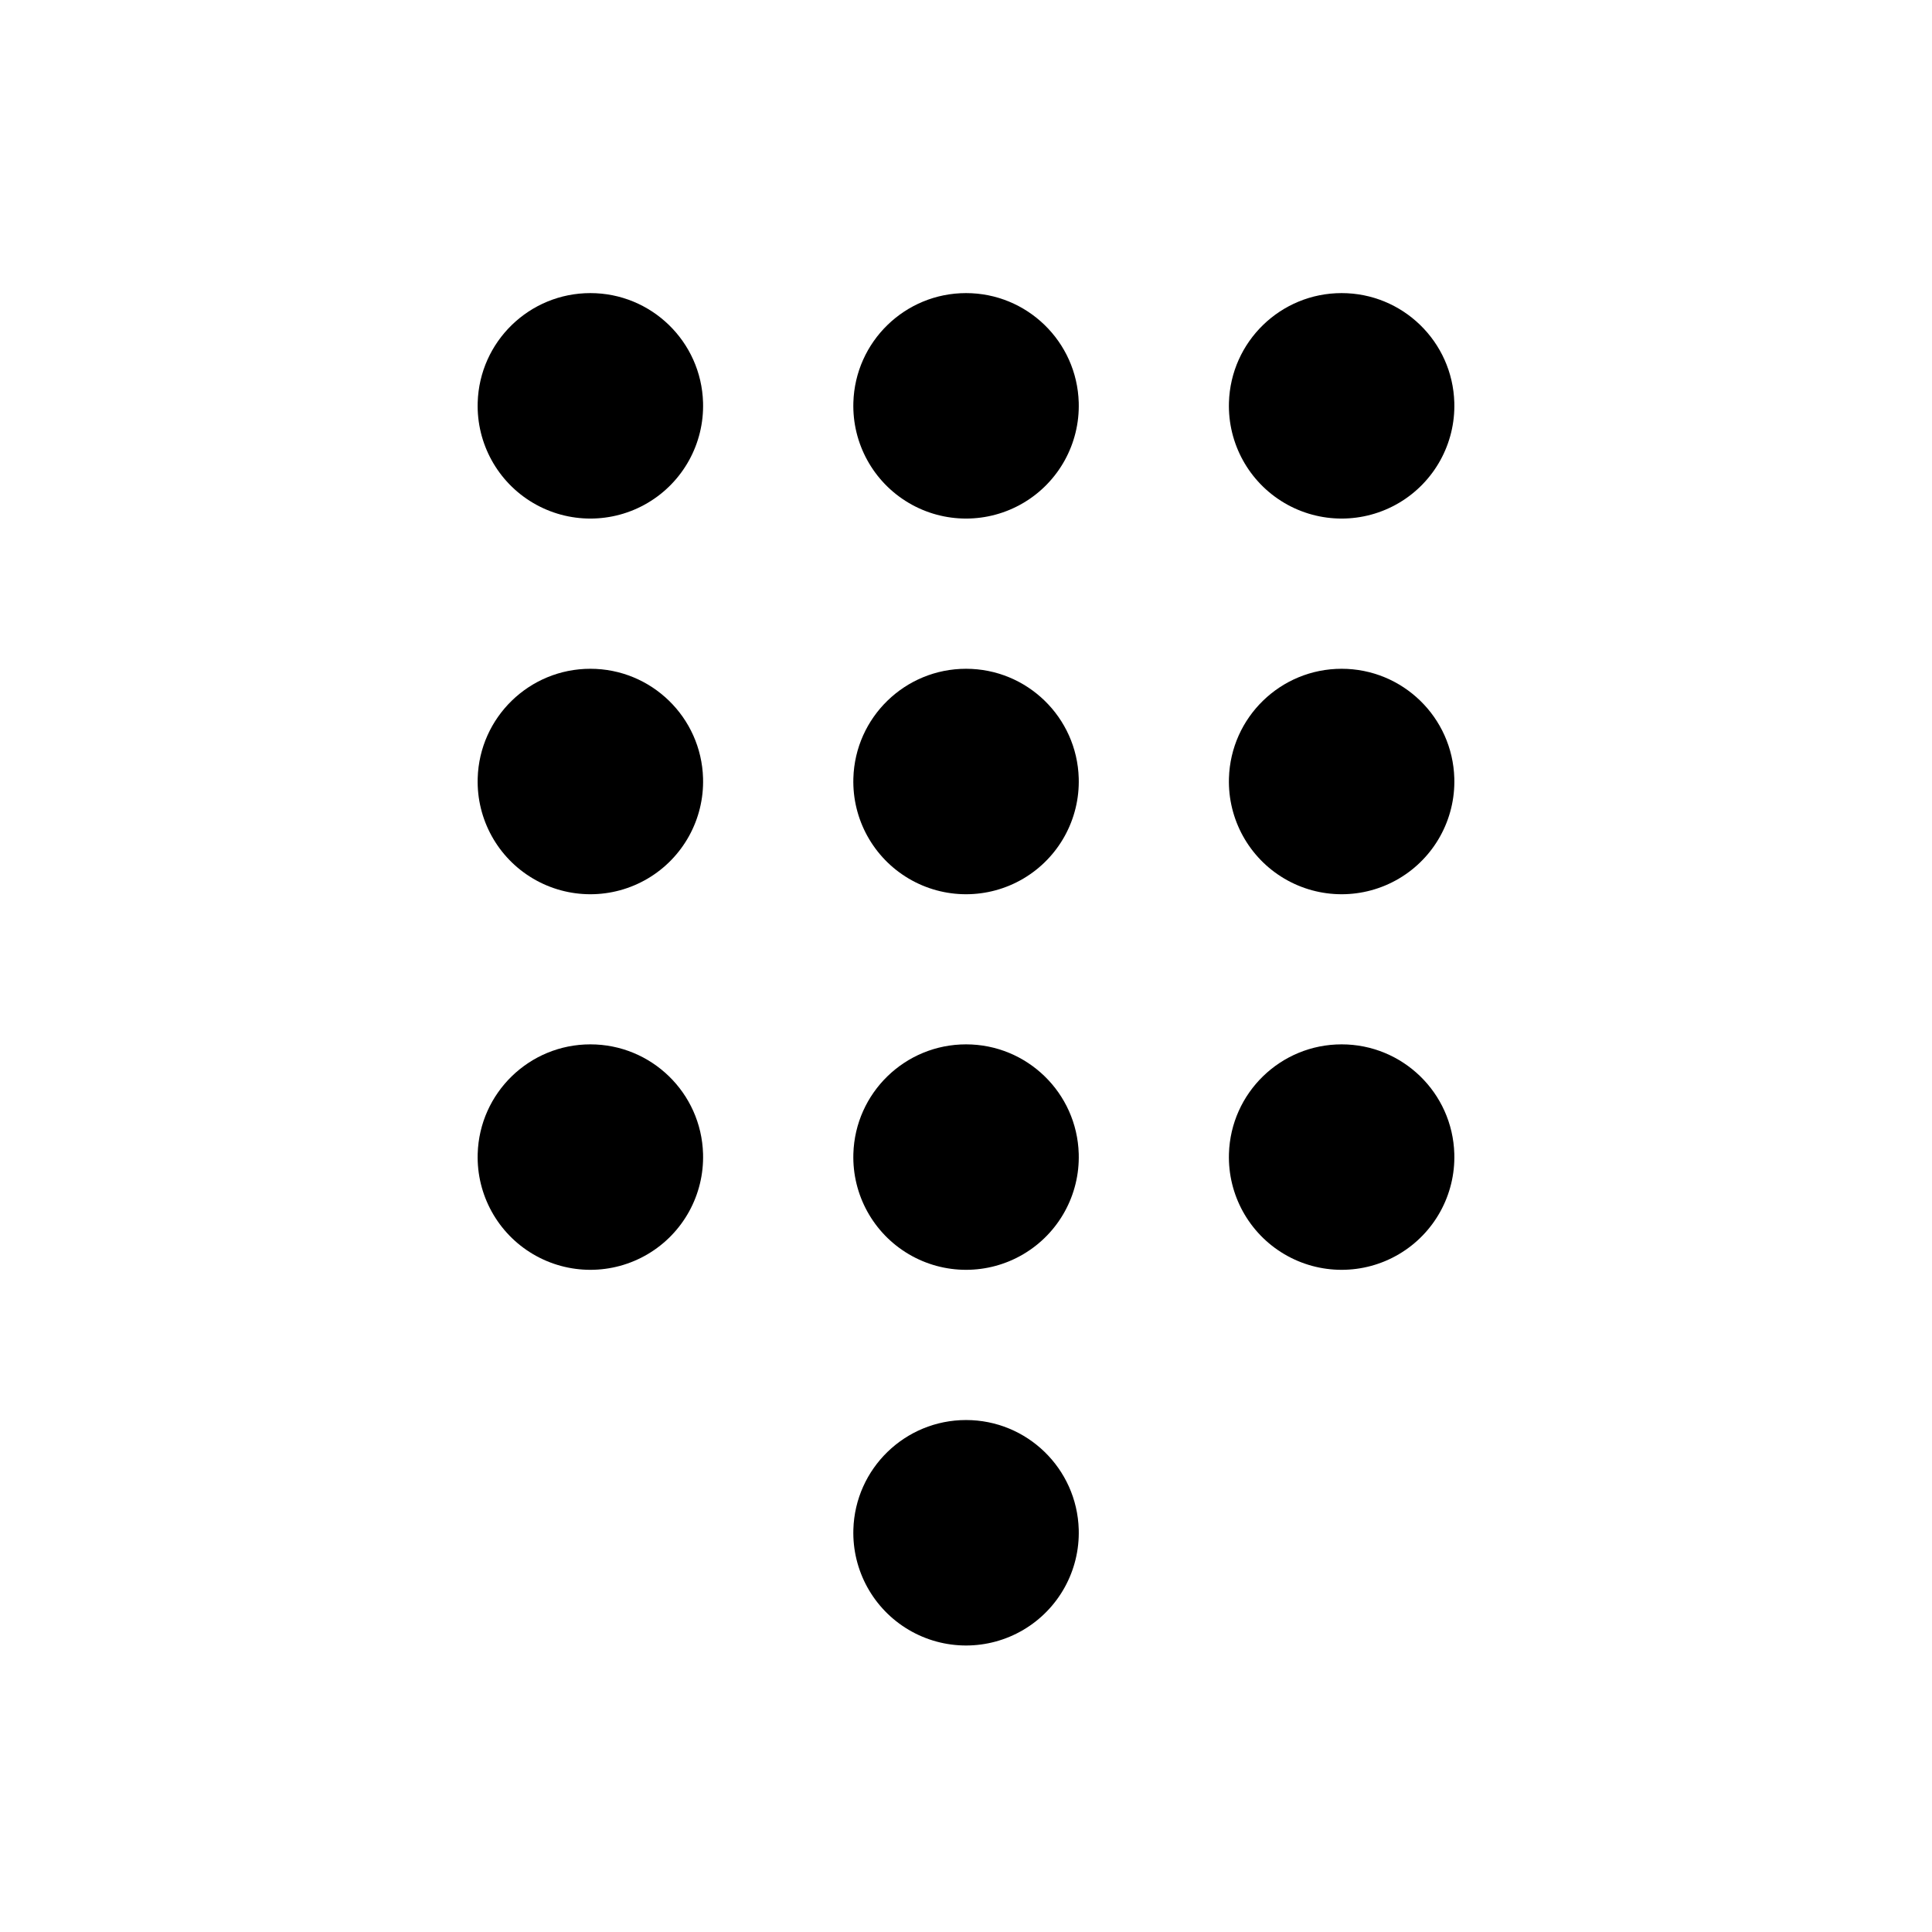
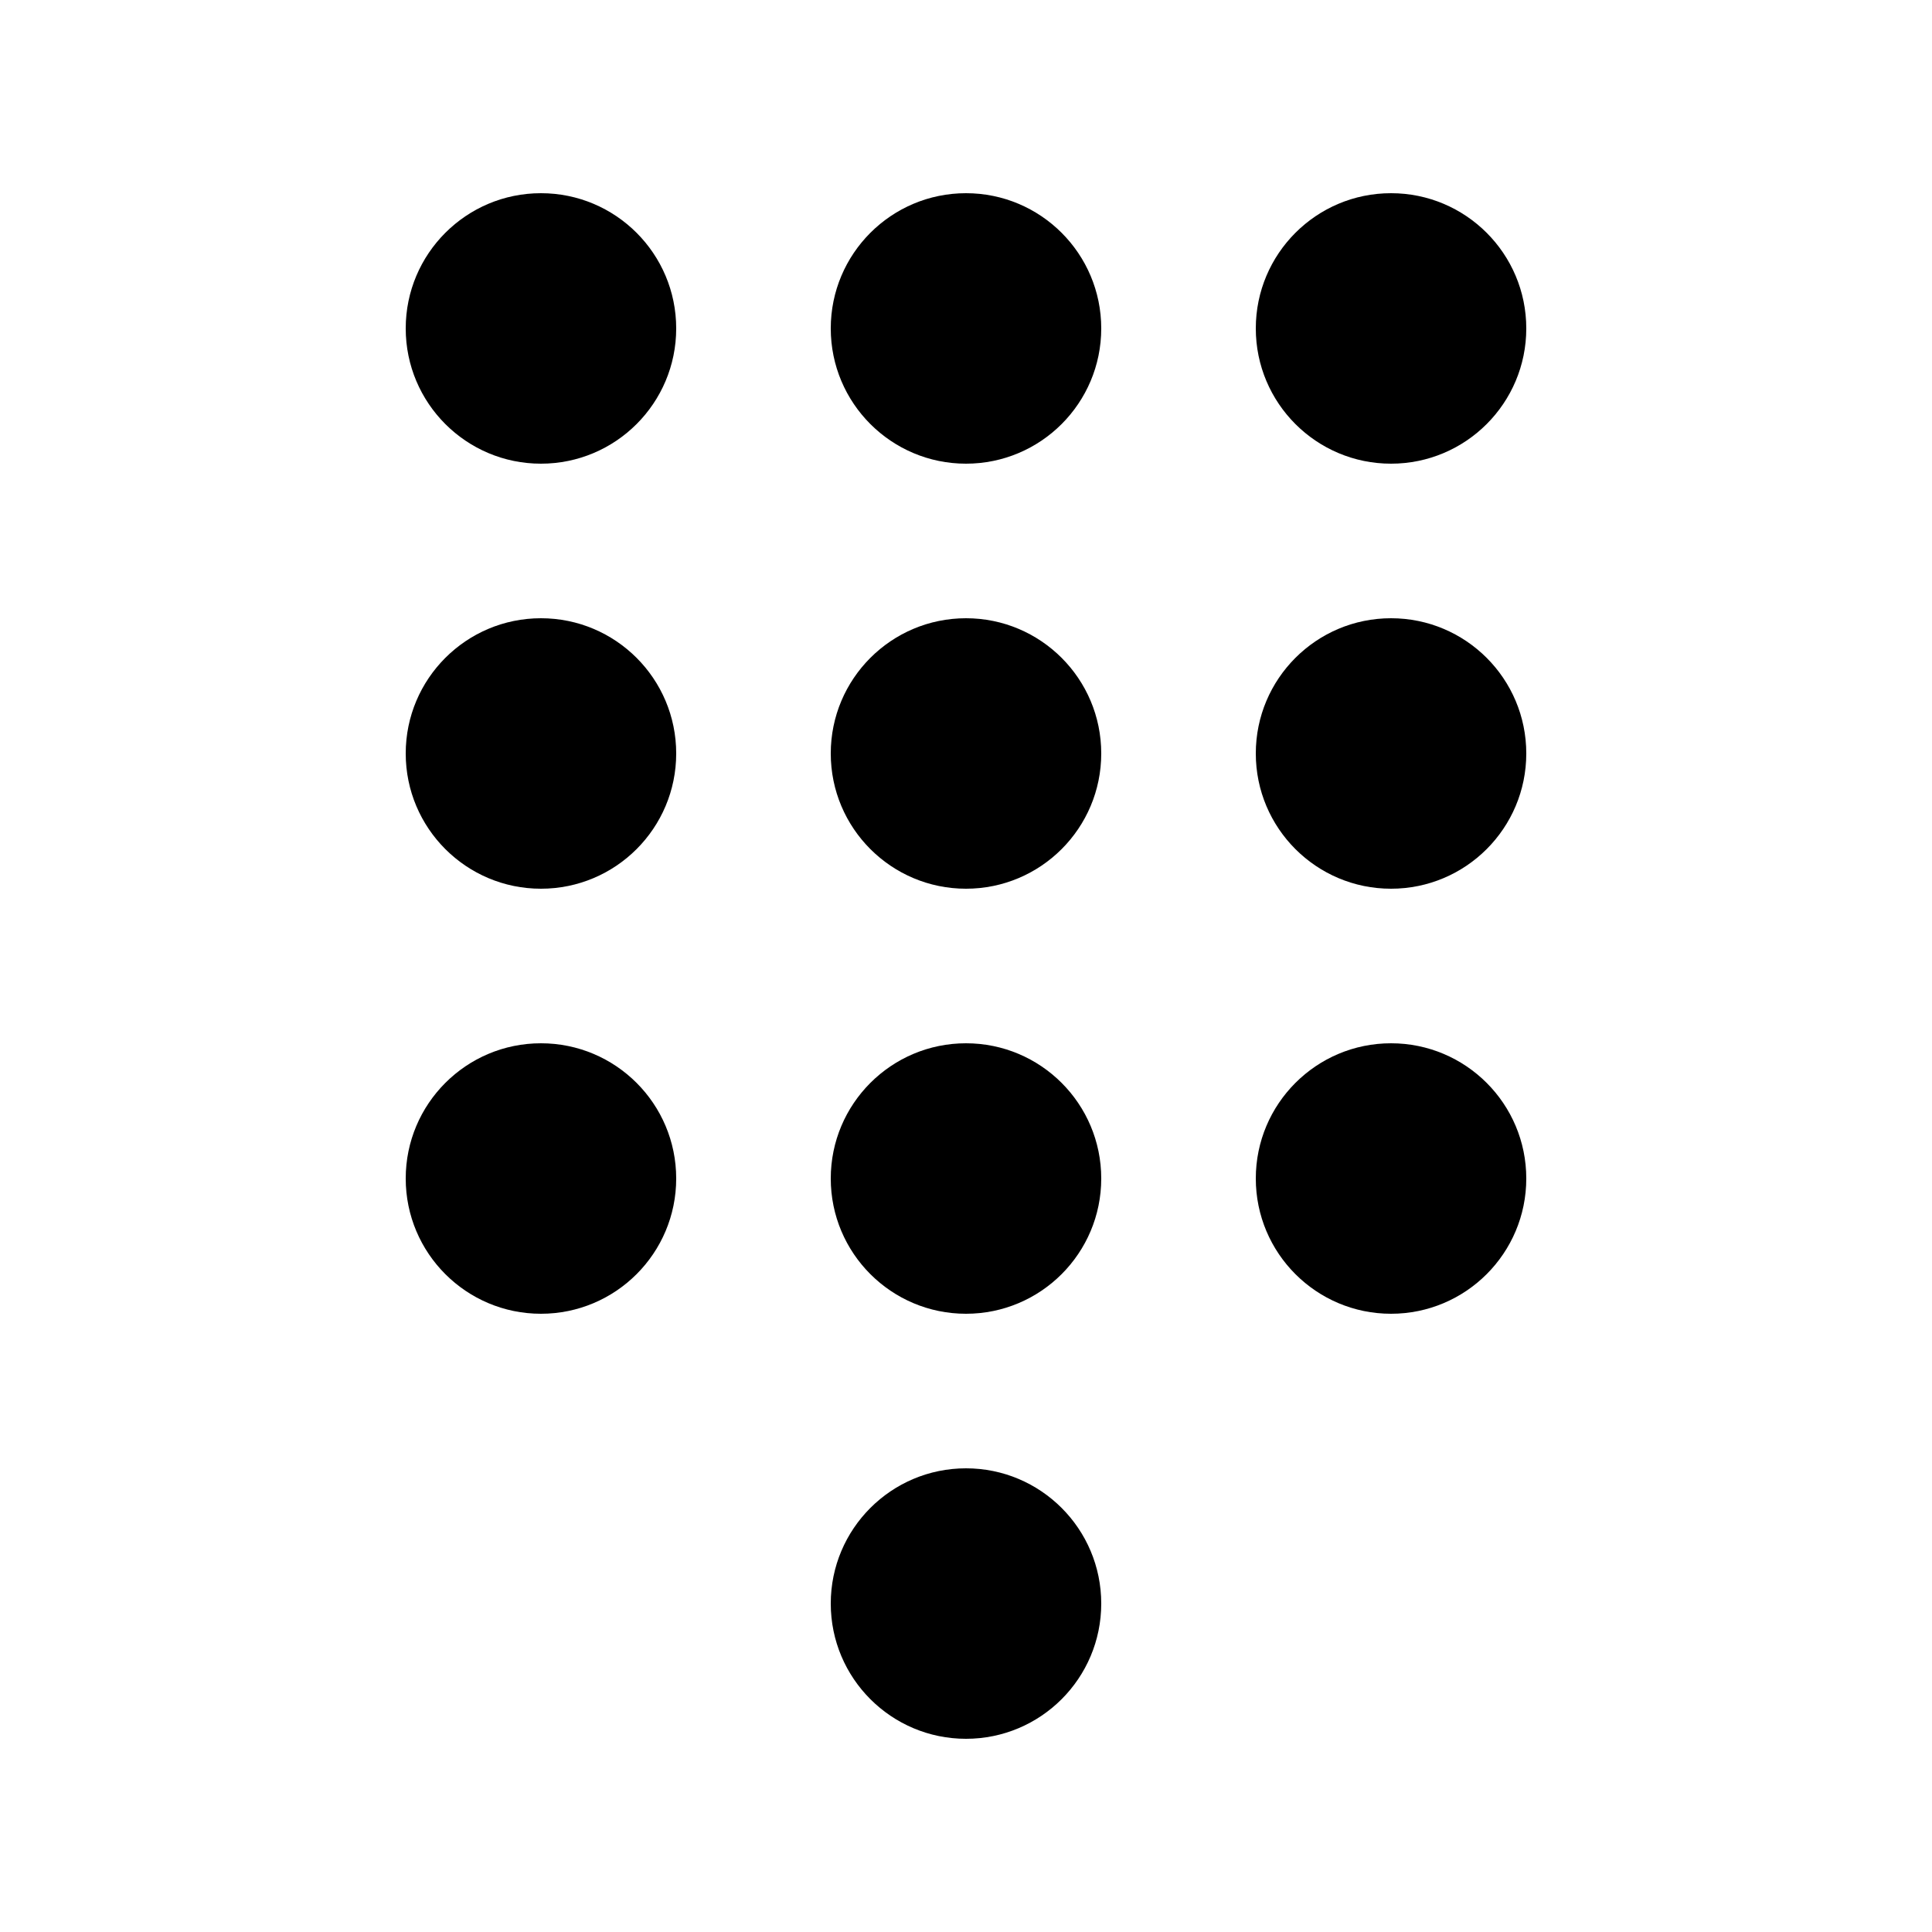
<svg xmlns="http://www.w3.org/2000/svg" width="20" height="20" fill="none" class="persona-icon" viewBox="0 0 20 20">
-   <path fill="currentColor" d="M7.278 4.167a1.167 1.167 0 1 1-2.333 0 1.167 1.167 0 0 1 2.333 0M7.278 8.056a1.167 1.167 0 1 1-2.333 0 1.167 1.167 0 0 1 2.333 0M7.278 11.944a1.167 1.167 0 1 1-2.333 0 1.167 1.167 0 0 1 2.333 0M11.167 4.167a1.167 1.167 0 1 1-2.333 0 1.167 1.167 0 0 1 2.333 0M11.167 8.056a1.167 1.167 0 1 1-2.333 0 1.167 1.167 0 0 1 2.333 0M11.167 11.944a1.167 1.167 0 1 1-2.333 0 1.167 1.167 0 0 1 2.333 0M11.167 15.833a1.167 1.167 0 1 1-2.333 0 1.167 1.167 0 0 1 2.333 0M15.055 4.167a1.167 1.167 0 1 1-2.333 0 1.167 1.167 0 0 1 2.333 0M15.055 8.056a1.167 1.167 0 1 1-2.333 0 1.167 1.167 0 0 1 2.333 0M15.055 11.944a1.167 1.167 0 1 1-2.333 0 1.167 1.167 0 0 1 2.333 0" />
+   <path fill="currentColor" d="M7 3.4a1.4 1.4 0 1 1-2.8 0 1.4 1.4 0 0 1 2.8 0M11.4 3.4a1.4 1.4 0 1 1-2.8 0 1.4 1.4 0 0 1 2.8 0M15.8 3.4a1.4 1.4 0 1 1-2.8 0 1.4 1.4 0 0 1 2.8 0M7 7.8a1.4 1.4 0 1 1-2.8 0 1.4 1.4 0 0 1 2.8 0M11.4 7.8a1.4 1.4 0 1 1-2.8 0 1.4 1.4 0 0 1 2.8 0M15.8 7.8a1.4 1.4 0 1 1-2.8 0 1.4 1.4 0 0 1 2.8 0M7 12.2a1.4 1.4 0 1 1-2.8 0 1.4 1.4 0 0 1 2.8 0M11.4 12.2a1.4 1.4 0 1 1-2.8 0 1.4 1.4 0 0 1 2.8 0M15.8 12.2a1.4 1.4 0 1 1-2.8 0 1.4 1.4 0 0 1 2.8 0M11.4 16.6a1.4 1.4 0 1 1-2.8 0 1.4 1.4 0 0 1 2.8 0" />
</svg>
